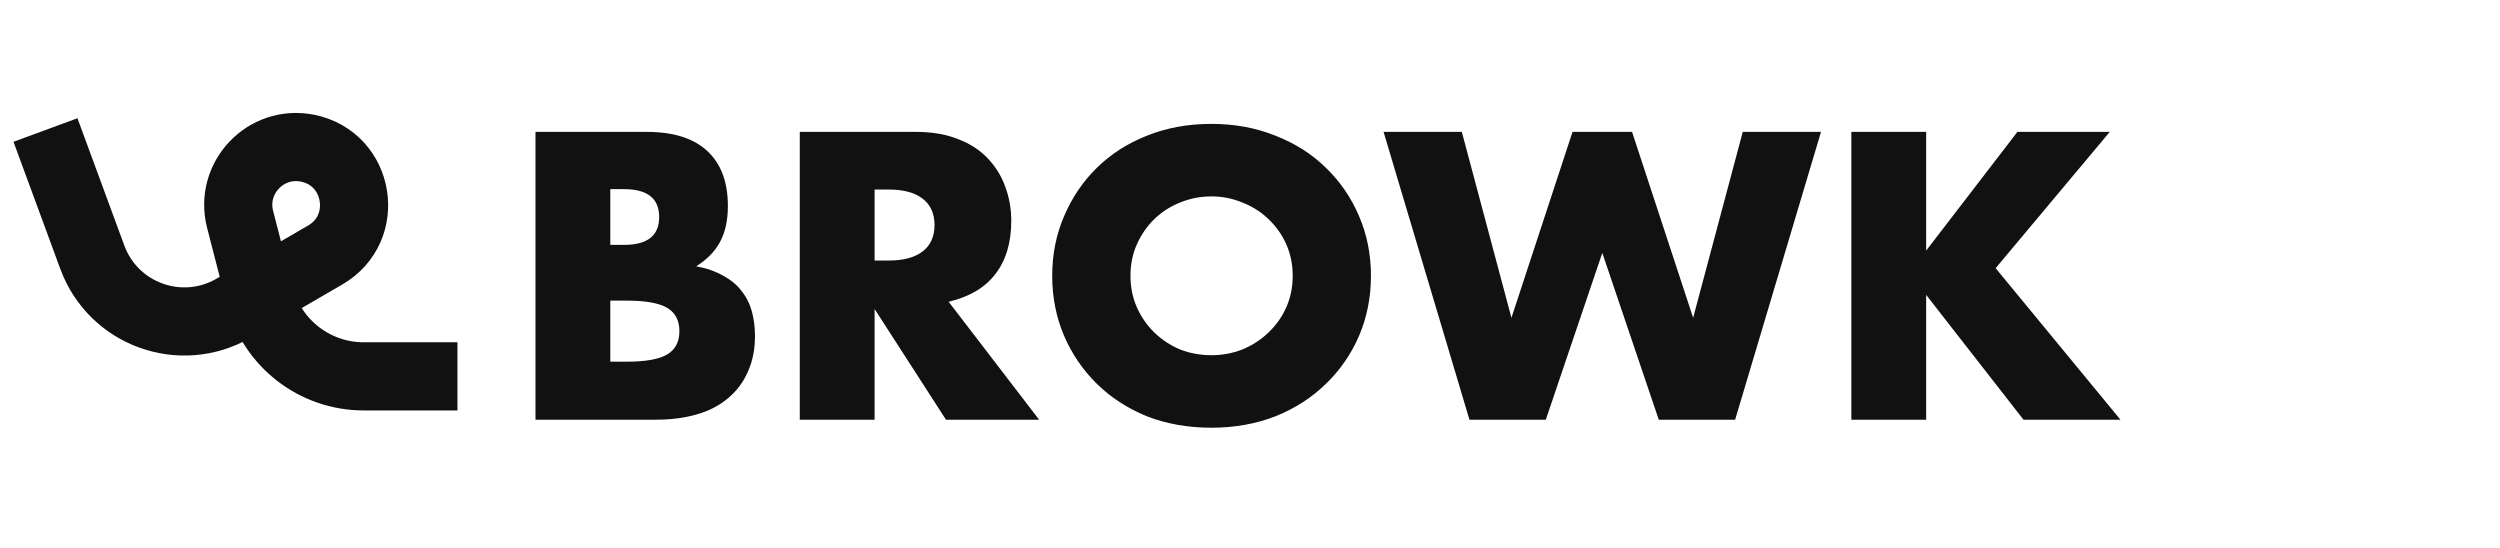
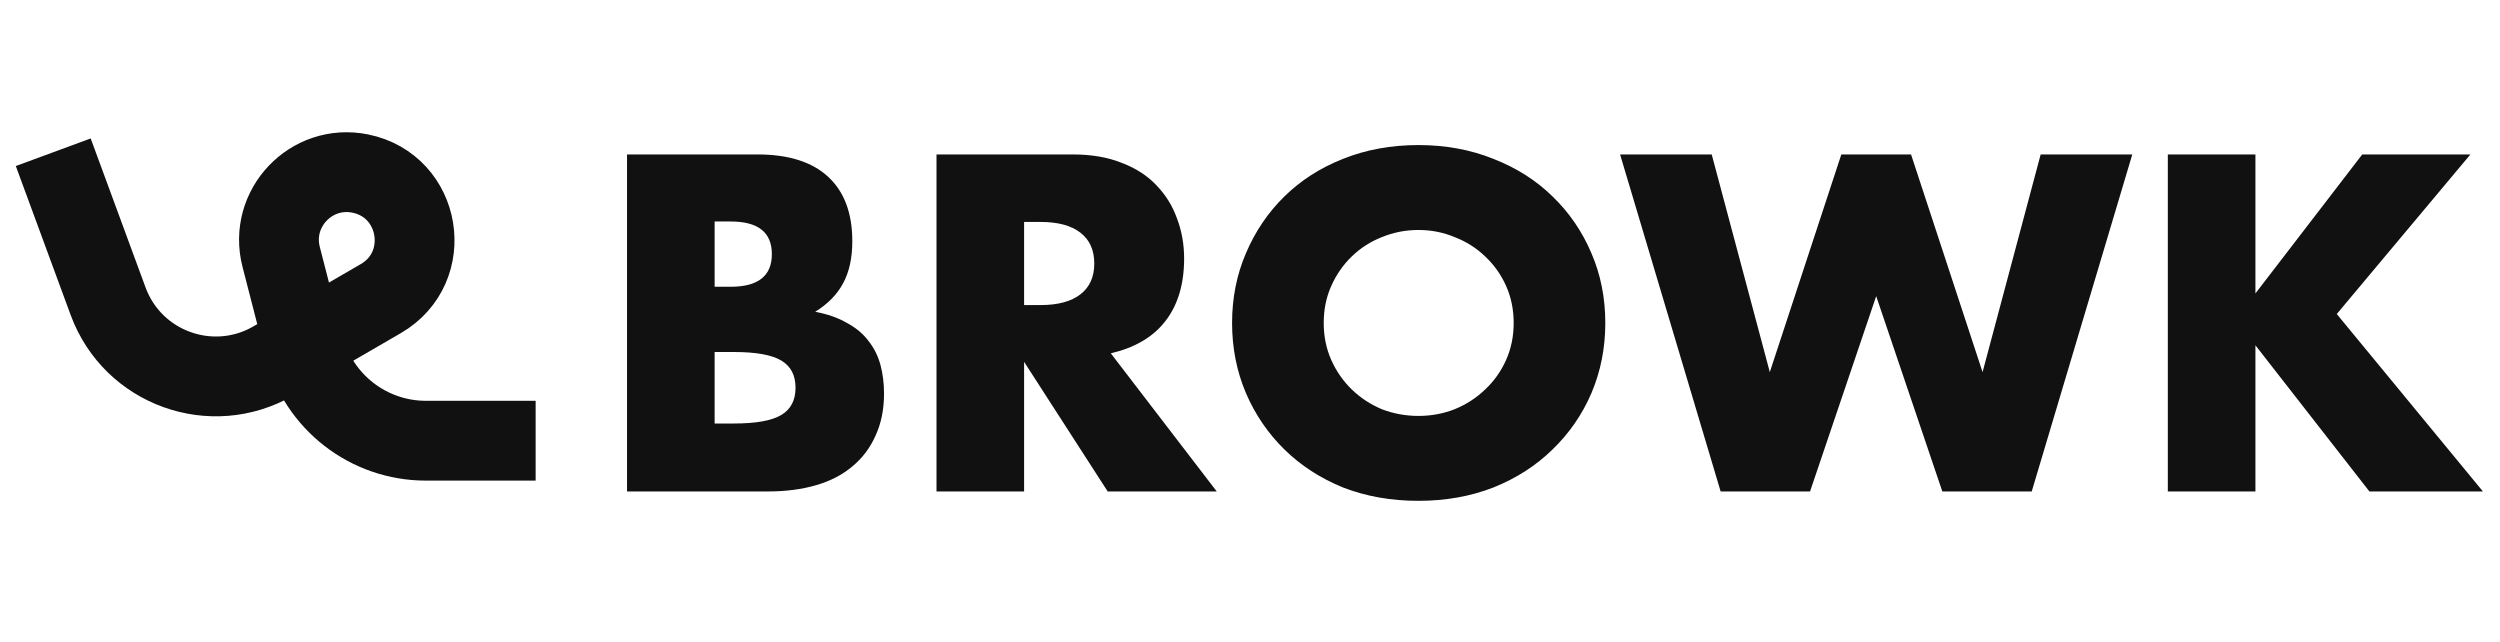
- <svg xmlns="http://www.w3.org/2000/svg" width="137" height="30" viewBox="0 0 137 30" fill="none">
+ <svg xmlns="http://www.w3.org/2000/svg" width="117" height="30" viewBox="0 0 117 30" fill="none">
  <path d="M2.492 7.125L5.06 14.099C6.212 17.229 9.91 18.563 12.796 16.89L17.821 13.975C20.348 12.509 19.719 8.697 16.855 8.121V8.121C14.562 7.66 12.575 9.756 13.158 12.021L14.235 16.207C14.904 18.808 17.248 20.625 19.933 20.625H25.068" stroke="#111111" stroke-width="3.735" />
  <path d="M33.445 19.82H34.345C35.377 19.82 36.116 19.688 36.562 19.423C37.008 19.158 37.231 18.733 37.231 18.147C37.231 17.561 37.008 17.136 36.562 16.871C36.116 16.606 35.377 16.474 34.345 16.474H33.445V19.82ZM33.445 13.42H34.198C35.481 13.42 36.123 12.911 36.123 11.893C36.123 10.875 35.481 10.366 34.198 10.366H33.445V13.42ZM29.345 7.228H35.453C36.904 7.228 38.005 7.577 38.758 8.274C39.511 8.971 39.888 9.975 39.888 11.286C39.888 12.081 39.741 12.743 39.449 13.273C39.17 13.789 38.737 14.229 38.152 14.591C38.737 14.703 39.232 14.877 39.637 15.114C40.055 15.337 40.39 15.616 40.641 15.951C40.906 16.285 41.094 16.662 41.206 17.08C41.317 17.499 41.373 17.945 41.373 18.419C41.373 19.158 41.24 19.814 40.976 20.385C40.725 20.957 40.362 21.438 39.888 21.829C39.428 22.219 38.863 22.512 38.194 22.707C37.524 22.902 36.771 23 35.934 23H29.345V7.228ZM47.928 14.277H48.702C49.511 14.277 50.132 14.11 50.564 13.775C50.996 13.441 51.212 12.96 51.212 12.332C51.212 11.704 50.996 11.223 50.564 10.889C50.132 10.554 49.511 10.387 48.702 10.387H47.928V14.277ZM56.944 23H51.84L47.928 16.934V23H43.828V7.228H50.208C51.087 7.228 51.854 7.361 52.509 7.626C53.165 7.877 53.702 8.225 54.12 8.671C54.552 9.118 54.873 9.634 55.082 10.219C55.305 10.805 55.417 11.432 55.417 12.102C55.417 13.301 55.124 14.277 54.538 15.03C53.967 15.77 53.116 16.271 51.986 16.536L56.944 23ZM61.95 15.114C61.95 15.742 62.068 16.32 62.305 16.85C62.542 17.38 62.863 17.84 63.267 18.231C63.672 18.621 64.139 18.928 64.669 19.151C65.213 19.36 65.784 19.465 66.384 19.465C66.984 19.465 67.549 19.36 68.079 19.151C68.622 18.928 69.097 18.621 69.501 18.231C69.919 17.84 70.247 17.38 70.484 16.85C70.721 16.32 70.84 15.742 70.84 15.114C70.84 14.486 70.721 13.908 70.484 13.378C70.247 12.848 69.919 12.388 69.501 11.997C69.097 11.607 68.622 11.307 68.079 11.098C67.549 10.875 66.984 10.763 66.384 10.763C65.784 10.763 65.213 10.875 64.669 11.098C64.139 11.307 63.672 11.607 63.267 11.997C62.863 12.388 62.542 12.848 62.305 13.378C62.068 13.908 61.95 14.486 61.95 15.114ZM57.661 15.114C57.661 13.943 57.878 12.855 58.31 11.851C58.742 10.833 59.342 9.947 60.109 9.194C60.876 8.441 61.789 7.856 62.849 7.437C63.923 7.005 65.101 6.789 66.384 6.789C67.653 6.789 68.825 7.005 69.898 7.437C70.972 7.856 71.892 8.441 72.659 9.194C73.44 9.947 74.047 10.833 74.479 11.851C74.912 12.855 75.128 13.943 75.128 15.114C75.128 16.285 74.912 17.38 74.479 18.398C74.047 19.402 73.44 20.281 72.659 21.034C71.892 21.787 70.972 22.379 69.898 22.812C68.825 23.23 67.653 23.439 66.384 23.439C65.101 23.439 63.923 23.23 62.849 22.812C61.789 22.379 60.876 21.787 60.109 21.034C59.342 20.281 58.742 19.402 58.31 18.398C57.878 17.38 57.661 16.285 57.661 15.114ZM80.108 7.228L82.827 17.415L86.174 7.228H89.437L92.784 17.415L95.503 7.228H99.791L95.085 23H90.901L87.806 13.859L84.71 23H80.526L75.82 7.228H80.108ZM105.554 13.733L110.553 7.228H115.615L109.361 14.696L116.201 23H110.888L105.554 16.16V23H101.454V7.228H105.554V13.733Z" fill="#111111" />
</svg>
